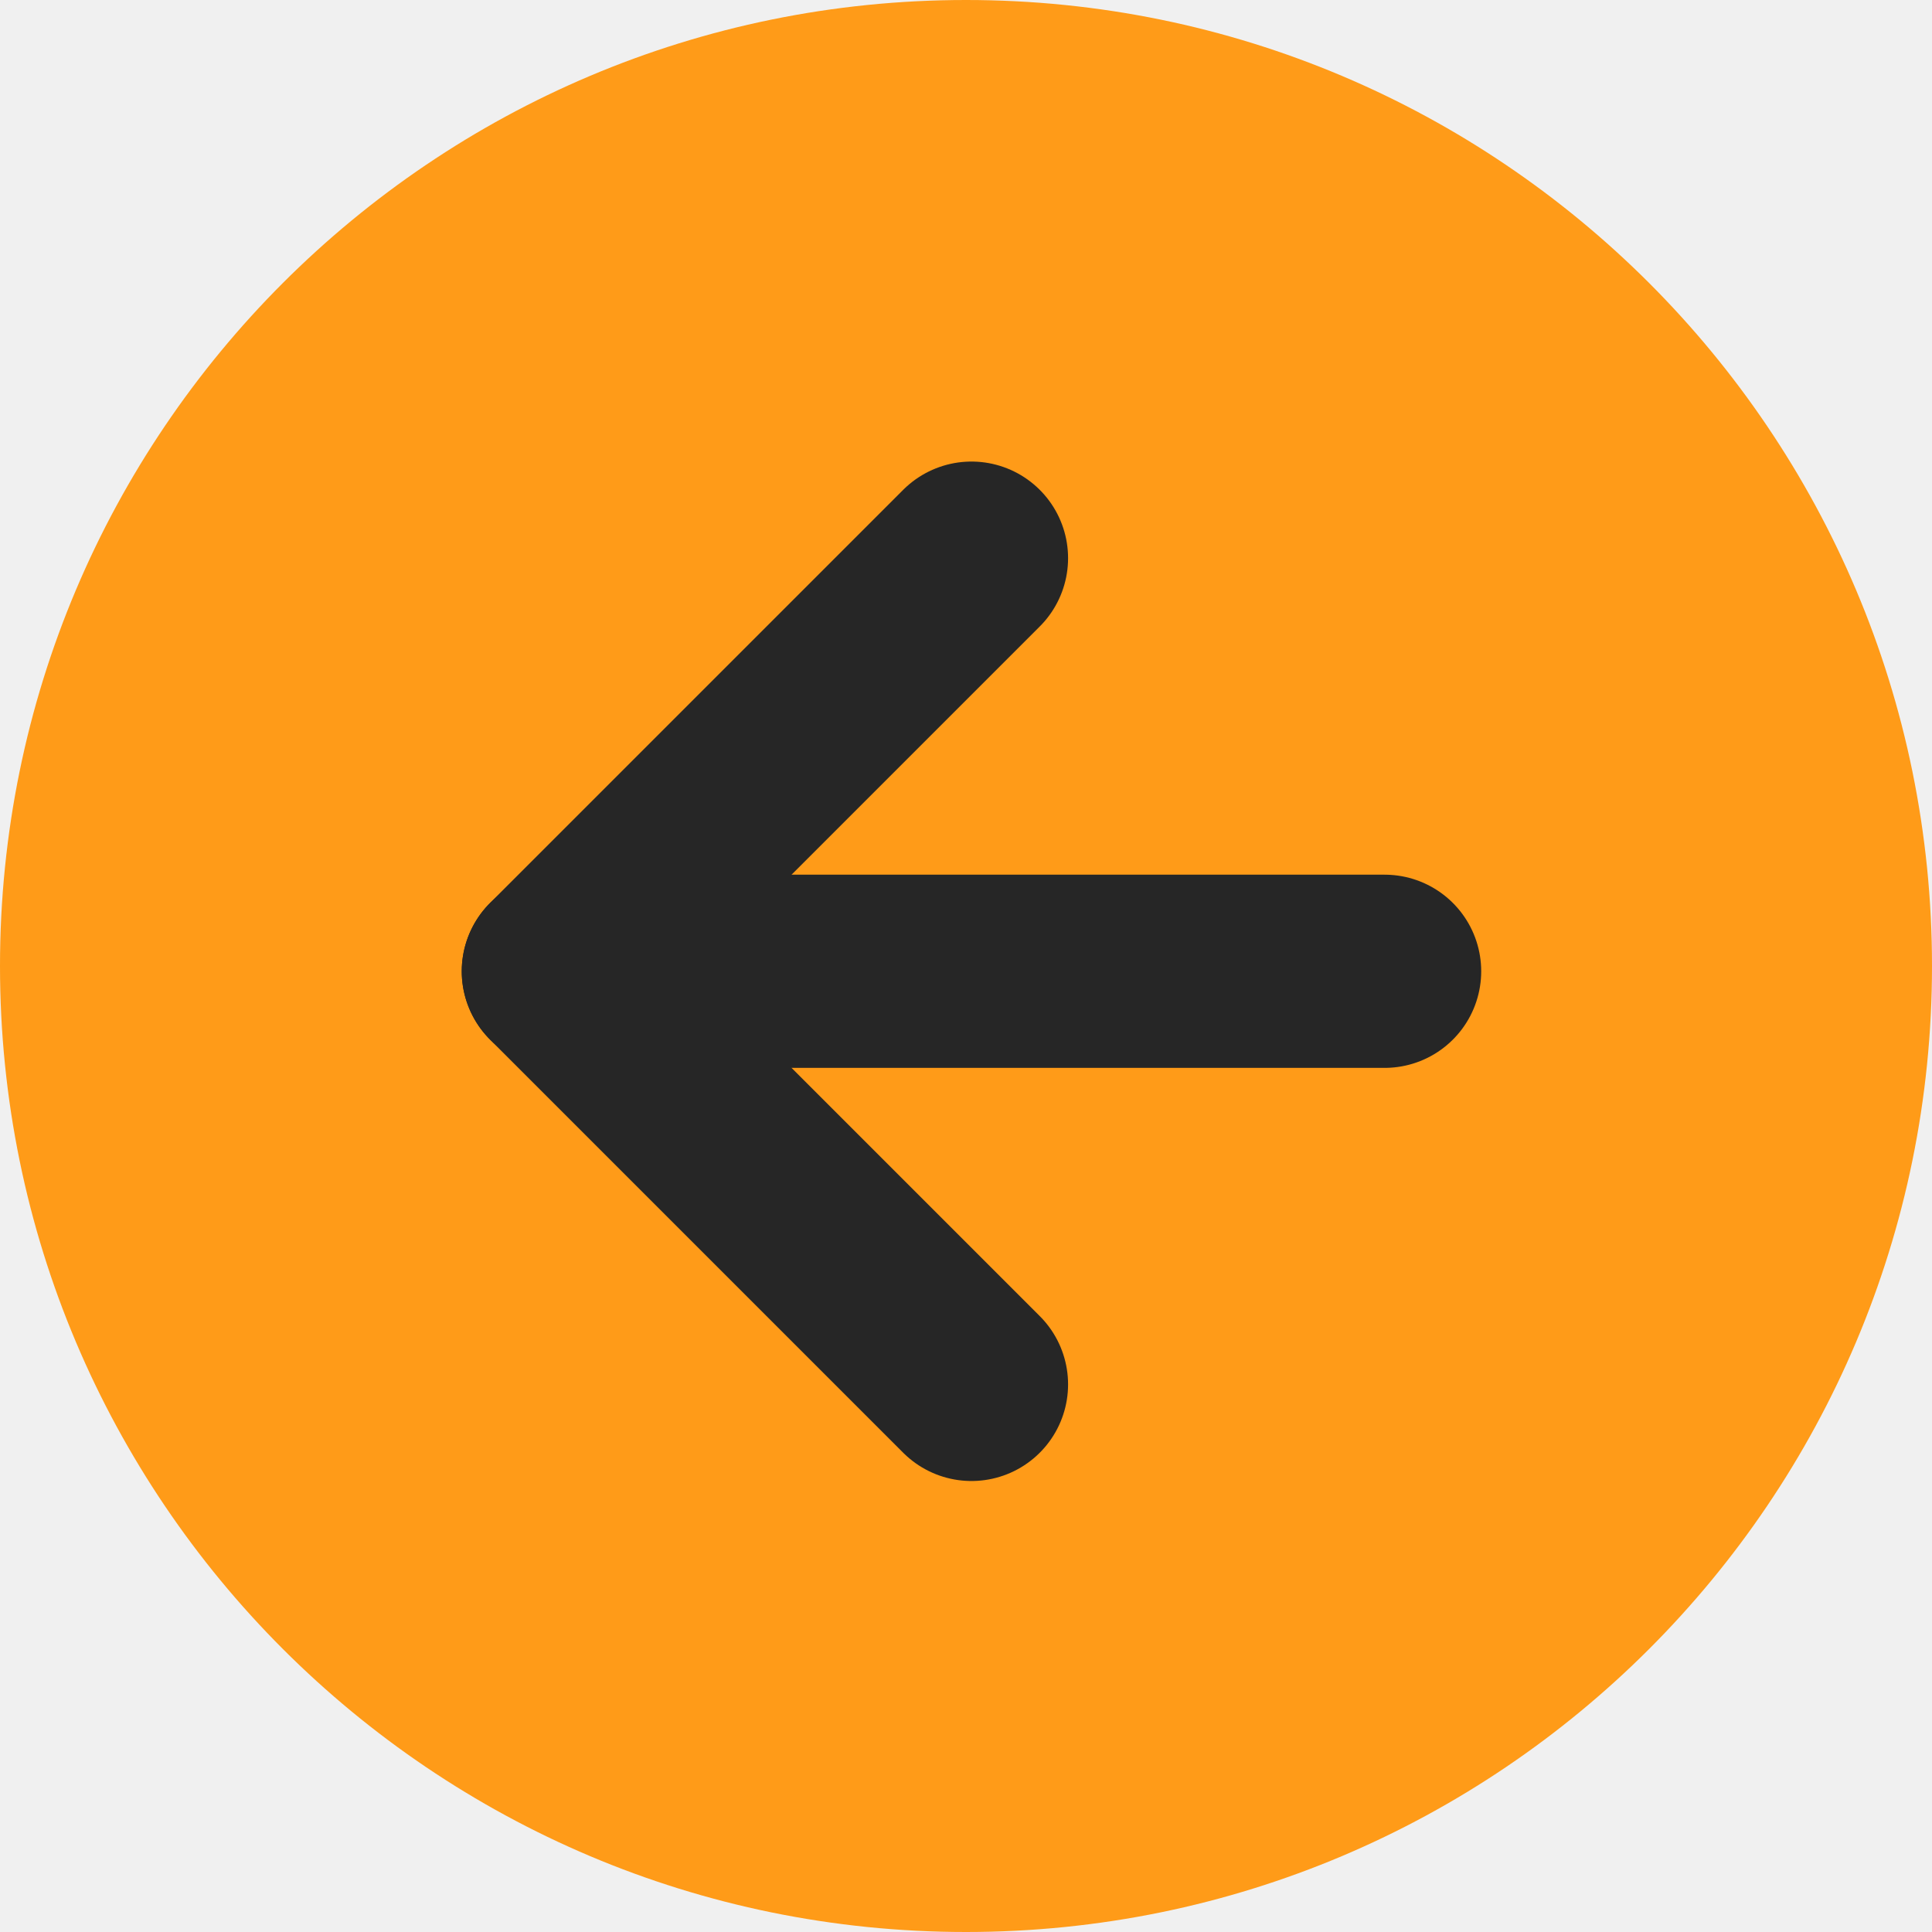
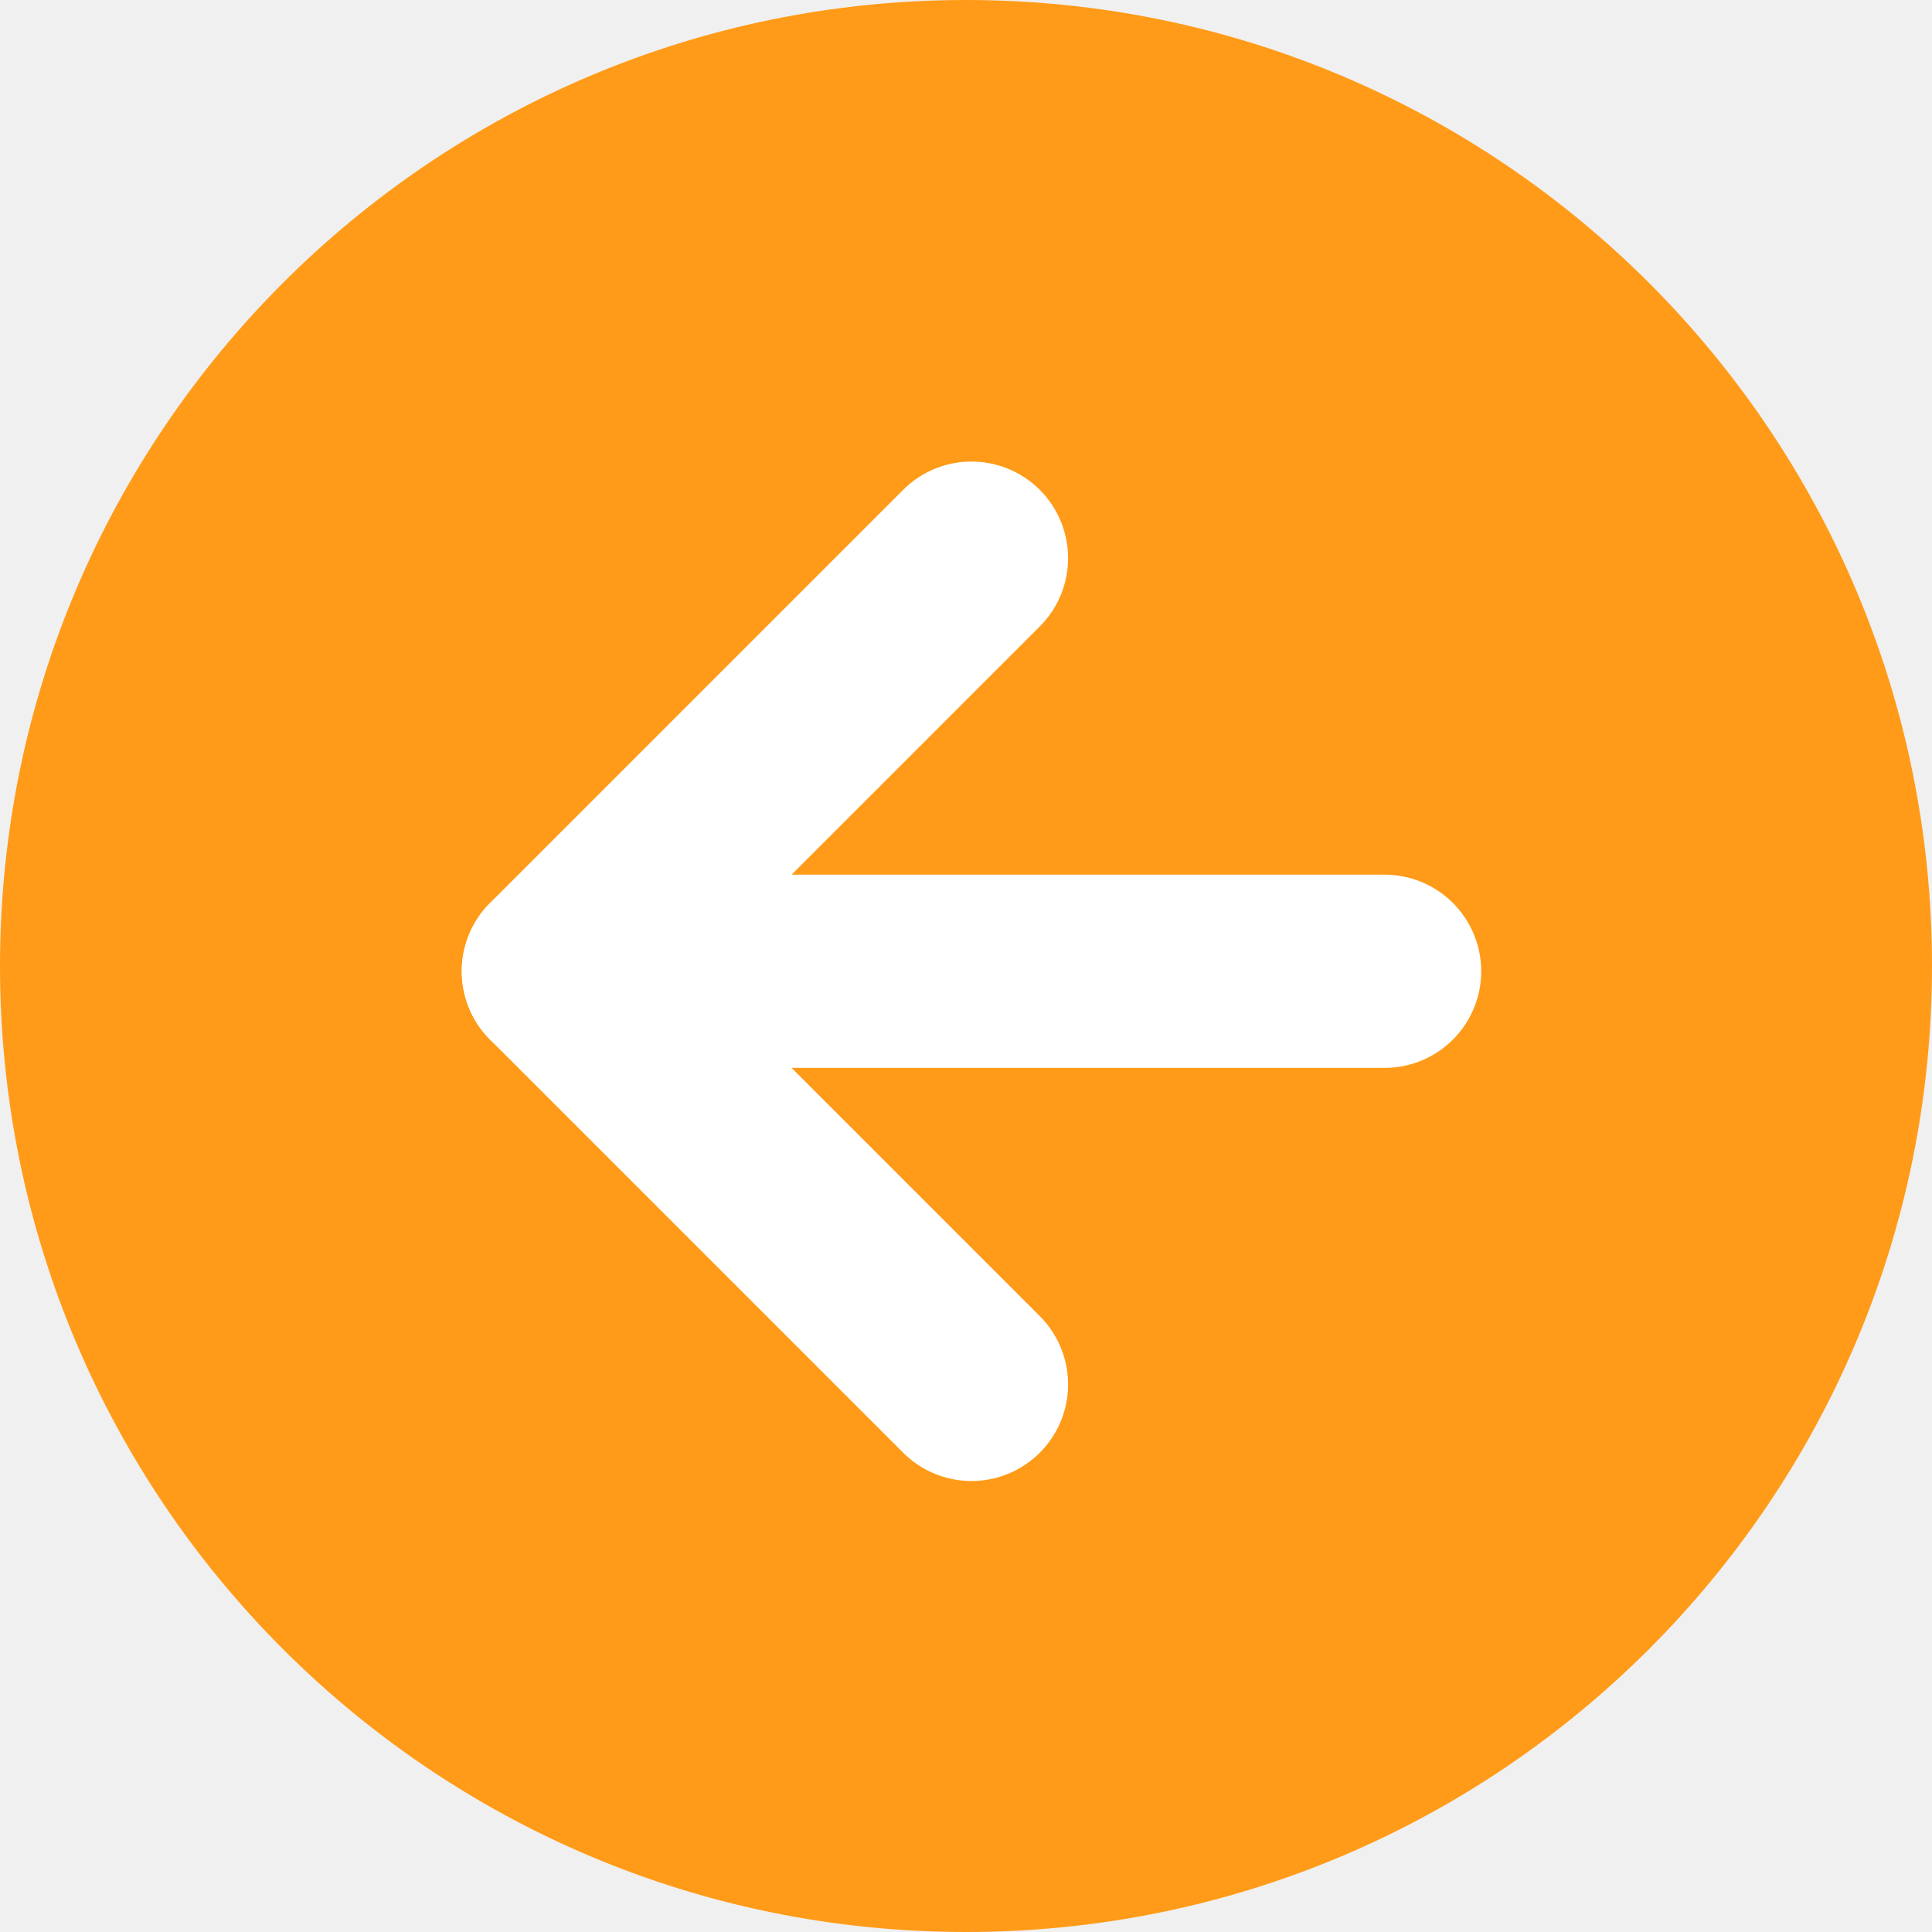
<svg xmlns="http://www.w3.org/2000/svg" width="60" height="60" viewBox="0 0 60 60" fill="none">
  <circle cx="30" cy="30" r="30" fill="#FF9B18" />
-   <path d="M43 30.164H17.34" stroke="#262626" stroke-width="6" stroke-linecap="round" stroke-linejoin="round" />
-   <path d="M30.17 42.994L17.34 30.164L30.17 17.334" stroke="#262626" stroke-width="6" stroke-linecap="round" stroke-linejoin="round" />
+   <path d="M43 30.164H17.34" stroke="white" stroke-width="6" stroke-linecap="round" stroke-linejoin="round" />
+   <path d="M30.17 42.994L17.34 30.164L30.17 17.334" stroke="white" stroke-width="6" stroke-linecap="round" stroke-linejoin="round" />
</svg>
